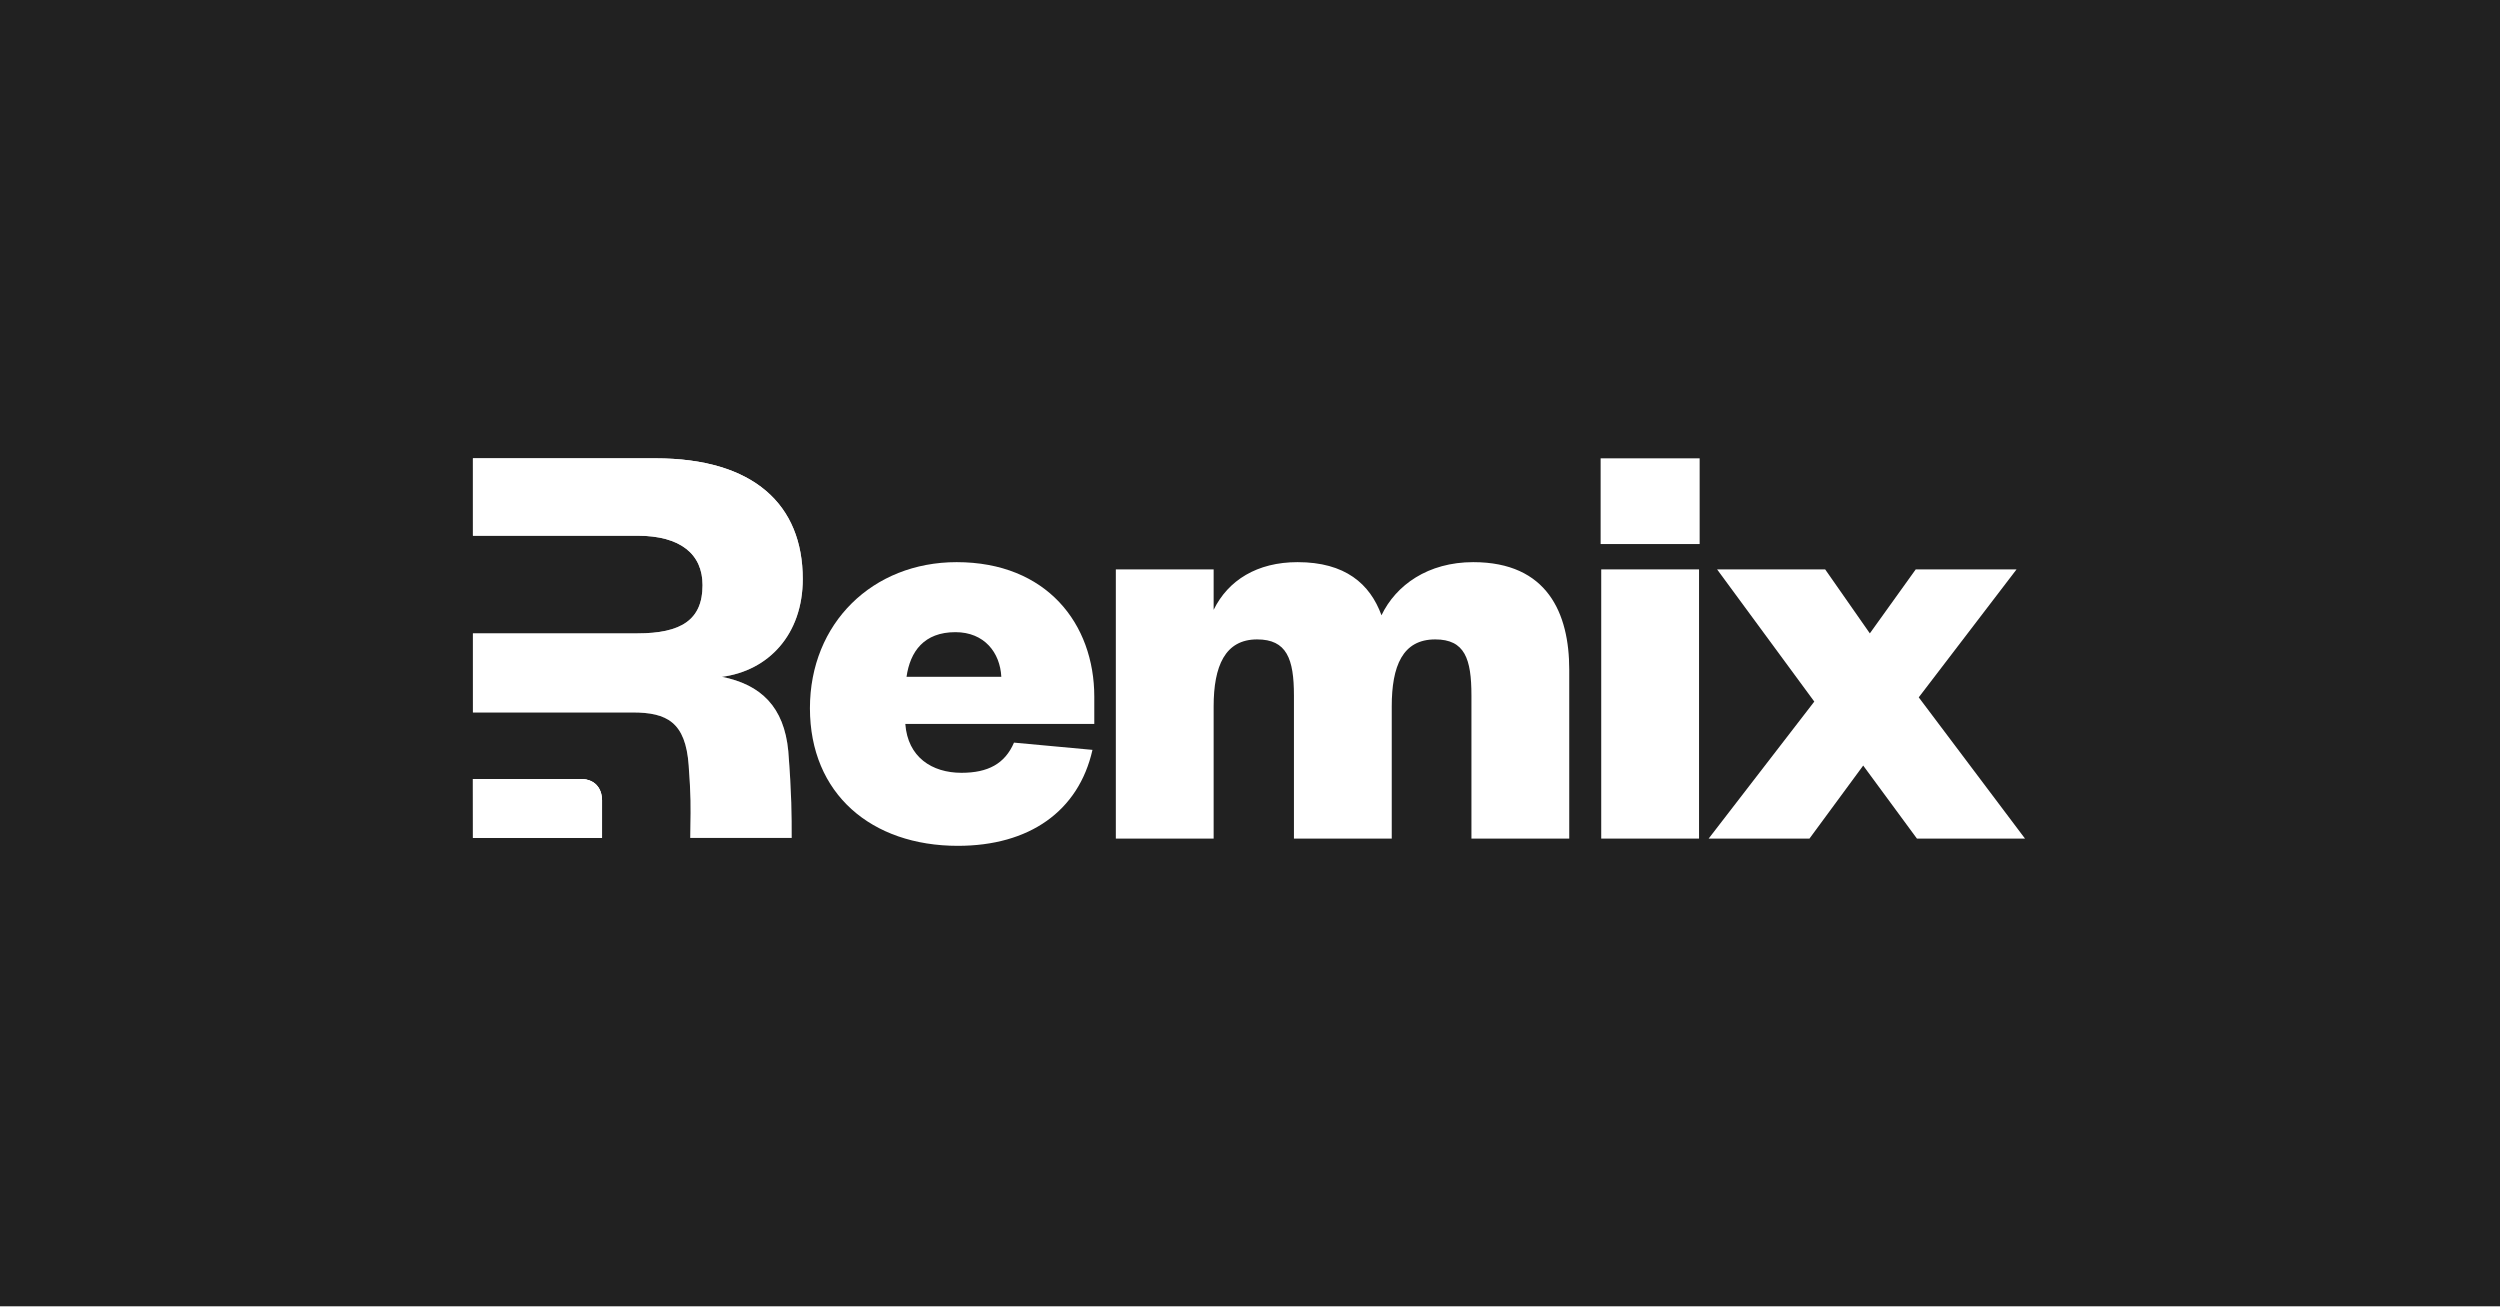
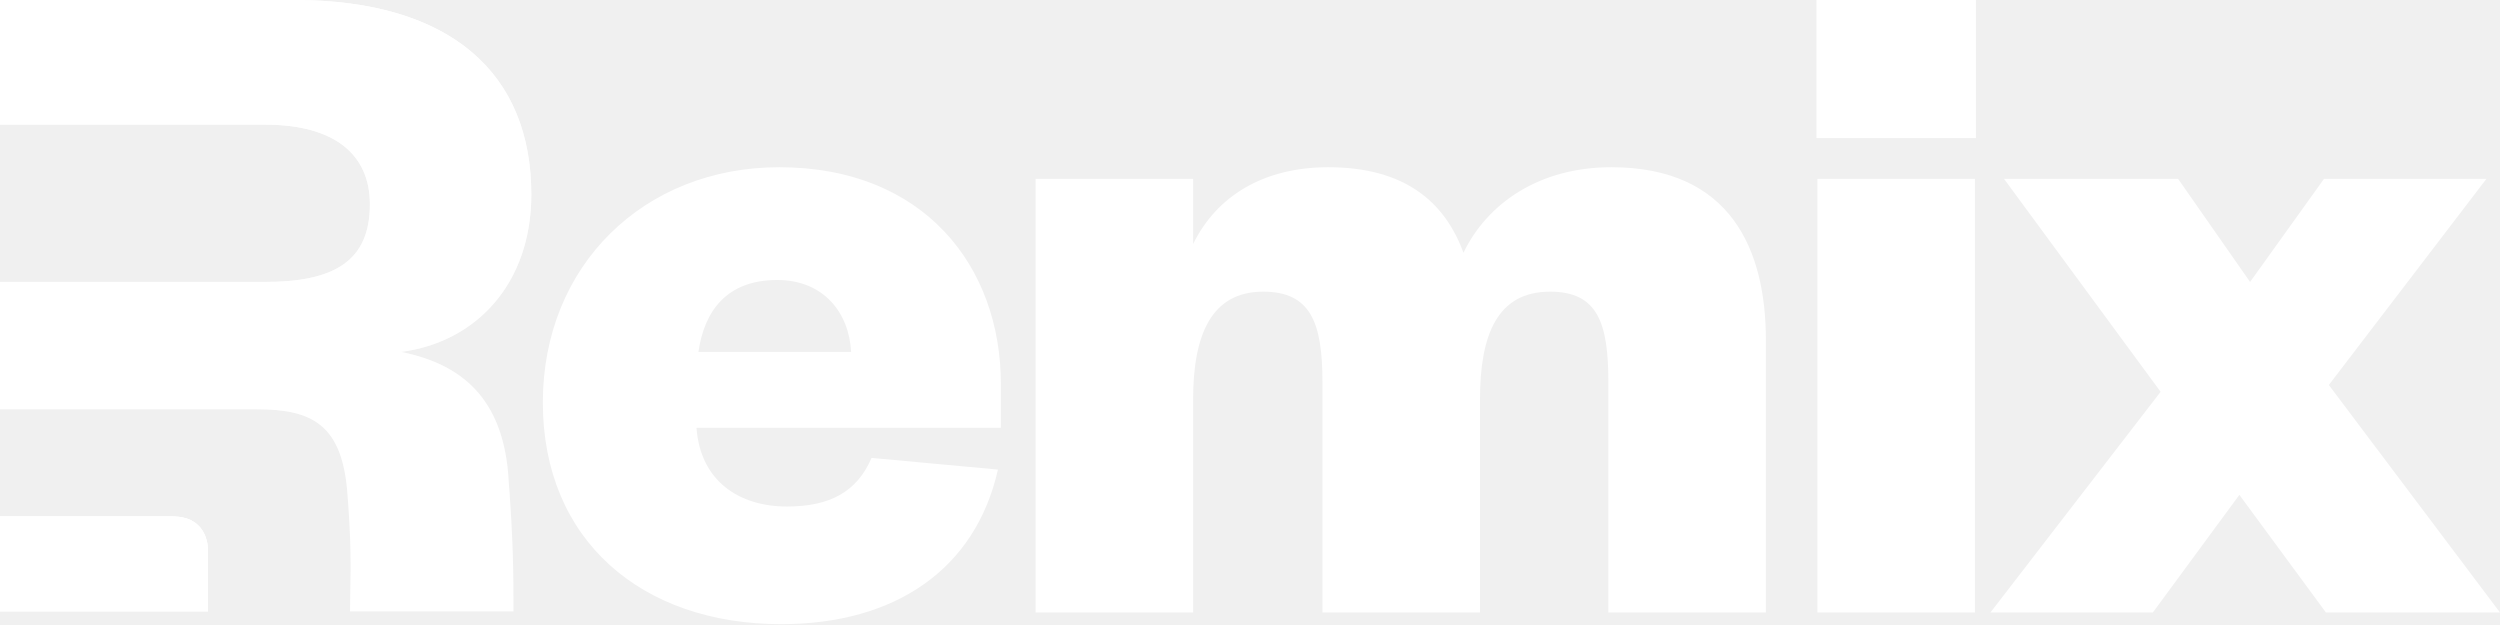
- <svg xmlns="http://www.w3.org/2000/svg" width="1200" height="627" viewBox="0 0 1200 627" fill="none">
-   <rect width="1200" height="627" fill="#212121" />
-   <path fill-rule="evenodd" clip-rule="evenodd" d="M378.379 360.512C380.018 381.564 380.018 391.433 380.018 402.204H331.306C331.306 399.858 331.348 397.712 331.39 395.535C331.522 388.769 331.66 381.714 330.564 367.466C329.115 346.606 320.131 341.971 303.613 341.971H288.979H227V304.018H305.931C326.796 304.018 337.229 297.671 337.229 280.868C337.229 266.092 326.796 257.138 305.931 257.138H227V220H314.625C361.861 220 385.334 242.308 385.334 277.943C385.334 304.597 368.816 321.98 346.502 324.877C365.338 328.644 376.35 339.363 378.379 360.512Z" fill="url(#paint0_linear_351_24)" />
-   <path fill-rule="evenodd" clip-rule="evenodd" d="M378.379 360.512C380.018 381.564 380.018 391.433 380.018 402.204H331.306C331.306 399.858 331.348 397.712 331.39 395.535C331.522 388.769 331.66 381.714 330.564 367.466C329.115 346.606 320.131 341.971 303.613 341.971H288.979H227V304.018H305.931C326.796 304.018 337.229 297.671 337.229 280.868C337.229 266.092 326.796 257.138 305.931 257.138H227V220H314.625C361.861 220 385.334 242.308 385.334 277.943C385.334 304.597 368.816 321.98 346.502 324.877C365.338 328.644 376.35 339.363 378.379 360.512Z" fill="white" />
-   <path d="M227 402.204V373.912H278.506C287.109 373.912 288.977 380.292 288.977 384.097V402.204H227Z" fill="url(#paint1_linear_351_24)" />
-   <path d="M227 402.204V373.912H278.506C287.109 373.912 288.977 380.292 288.977 384.097V402.204H227Z" fill="white" />
-   <path d="M227 402.207V373.914H278.506C287.109 373.914 288.977 380.294 288.977 384.099V402.207H227Z" fill="white" />
-   <path d="M967.943 273.308H919.548L897.523 304.018L876.079 273.308H824.206L870.862 336.757L820.148 402.523H868.544L894.335 367.467L920.127 402.523H972L920.996 334.728L967.943 273.308Z" fill="white" />
-   <path d="M486.716 356.458C482.369 366.598 474.255 370.944 461.504 370.944C447.304 370.944 435.713 363.411 434.553 347.477H525.259V334.439C525.259 299.383 502.365 269.832 459.186 269.832C418.905 269.832 388.766 299.093 388.766 339.944C388.766 381.084 418.325 406 459.765 406C493.961 406 517.724 389.486 524.389 359.934L486.716 356.458ZM435.133 324.878C436.872 312.71 443.537 303.439 458.606 303.439C472.516 303.439 480.051 313.29 480.631 324.878H435.133Z" fill="white" />
-   <path d="M663.111 295.327C657.604 280.261 645.723 269.832 622.829 269.832C603.413 269.832 589.503 278.523 582.548 292.719V273.308H535.602V402.523H582.548V339.075C582.548 319.663 588.054 306.916 603.413 306.916C617.613 306.916 621.091 316.187 621.091 333.86V402.523H668.037V339.075C668.037 319.663 673.253 306.916 688.902 306.916C703.102 306.916 706.29 316.187 706.29 333.86V402.523H753.236V321.402C753.236 294.458 742.804 269.832 707.159 269.832C685.425 269.832 670.066 280.841 663.111 295.327Z" fill="white" />
-   <path d="M768.591 273.308V402.524H815.538V273.308H768.591ZM768.301 261.14H815.827V220H768.301V261.14Z" fill="white" />
+ <svg xmlns="http://www.w3.org/2000/svg" width="745" height="186" viewBox="0 0 745 186" fill="none">
+   <g clip-path="url(#clip0_3_140)">
+     <path fill-rule="evenodd" clip-rule="evenodd" d="M151.379 140.512C153.018 161.564 153.018 171.433 153.018 182.204H104.306C104.306 179.858 104.348 177.712 104.39 175.535C104.522 168.769 104.66 161.714 103.564 147.466C102.115 126.606 93.131 121.971 76.613 121.971H61.979H0V84.018H78.931C99.796 84.018 110.229 77.671 110.229 60.868C110.229 46.092 99.796 37.138 78.931 37.138H0V0H87.625C134.861 0 158.334 22.308 158.334 57.943C158.334 84.597 141.816 101.98 119.502 104.877C138.338 108.644 149.35 119.363 151.379 140.512Z" fill="url(#paint0_linear_3_140)" />
+     <path fill-rule="evenodd" clip-rule="evenodd" d="M151.379 140.512C153.018 161.564 153.018 171.433 153.018 182.204H104.306C104.306 179.858 104.348 177.712 104.39 175.535C104.522 168.769 104.66 161.714 103.564 147.466C102.115 126.606 93.131 121.971 76.613 121.971H61.979H0V84.018H78.931C99.796 84.018 110.229 77.671 110.229 60.868C110.229 46.092 99.796 37.138 78.931 37.138H0V0H87.625C134.861 0 158.334 22.308 158.334 57.943C158.334 84.597 141.816 101.98 119.502 104.877C138.338 108.644 149.35 119.363 151.379 140.512Z" fill="white" />
+     <path d="M0 182.204V153.912H51.506C60.109 153.912 61.977 160.292 61.977 164.097V182.204H0Z" fill="url(#paint1_linear_3_140)" />
+     <path d="M0 182.204V153.912H51.506C60.109 153.912 61.977 160.292 61.977 164.097V182.204H0Z" fill="white" />
+     <path d="M0 182.207V153.914H51.506C60.109 153.914 61.977 160.294 61.977 164.099V182.207H0Z" fill="white" />
+     <path d="M740.943 53.308H692.548L670.523 84.018L649.079 53.308H597.206L643.862 116.757L593.148 182.523H641.544L667.335 147.467L693.127 182.523H745L693.996 114.728L740.943 53.308Z" fill="white" />
+     <path d="M259.716 136.458C255.369 146.598 247.255 150.944 234.504 150.944C220.304 150.944 208.713 143.411 207.553 127.477H298.259V114.439C298.259 79.383 275.365 49.832 232.186 49.832C191.905 49.832 161.766 79.093 161.766 119.944C161.766 161.084 191.325 186 232.765 186C266.961 186 290.724 169.486 297.389 139.935L259.716 136.458ZM208.133 104.878C209.872 92.71 216.537 83.439 231.606 83.439C245.516 83.439 253.051 93.29 253.631 104.878H208.133Z" fill="white" />
+     <path d="M436.111 75.327C430.604 60.262 418.723 49.832 395.829 49.832C376.413 49.832 362.503 58.523 355.548 72.72V53.308H308.602V182.523H355.548V119.075C355.548 99.663 361.054 86.916 376.413 86.916C390.613 86.916 394.091 96.187 394.091 113.86V182.523H441.037V119.075C441.037 99.663 446.253 86.916 461.902 86.916C476.102 86.916 479.29 96.187 479.29 113.86V182.523H526.236V101.402C526.236 74.458 515.804 49.832 480.159 49.832C458.425 49.832 443.066 60.841 436.111 75.327Z" fill="white" />
+     <path d="M541.591 53.309V182.524H588.538V53.309H541.591ZM541.301 41.14H588.827V0H541.301V41.14Z" fill="white" />
+   </g>
  <defs>
-     <linearGradient id="paint0_linear_351_24" x1="306.167" y1="220" x2="306.167" y2="402.204" gradientUnits="userSpaceOnUse">
+     <linearGradient id="paint0_linear_3_140" x1="79.167" y1="0" x2="79.167" y2="182.204" gradientUnits="userSpaceOnUse">
      <stop stop-color="white" />
      <stop offset="1" stop-color="white" stop-opacity="0" />
    </linearGradient>
-     <linearGradient id="paint1_linear_351_24" x1="257.988" y1="373.912" x2="257.988" y2="402.204" gradientUnits="userSpaceOnUse">
+     <linearGradient id="paint1_linear_3_140" x1="30.988" y1="153.912" x2="30.988" y2="182.204" gradientUnits="userSpaceOnUse">
      <stop stop-color="white" />
      <stop offset="1" stop-color="white" stop-opacity="0" />
    </linearGradient>
+     <clipPath id="clip0_3_140">
+       <rect width="745" height="186" fill="white" />
+     </clipPath>
  </defs>
</svg>
